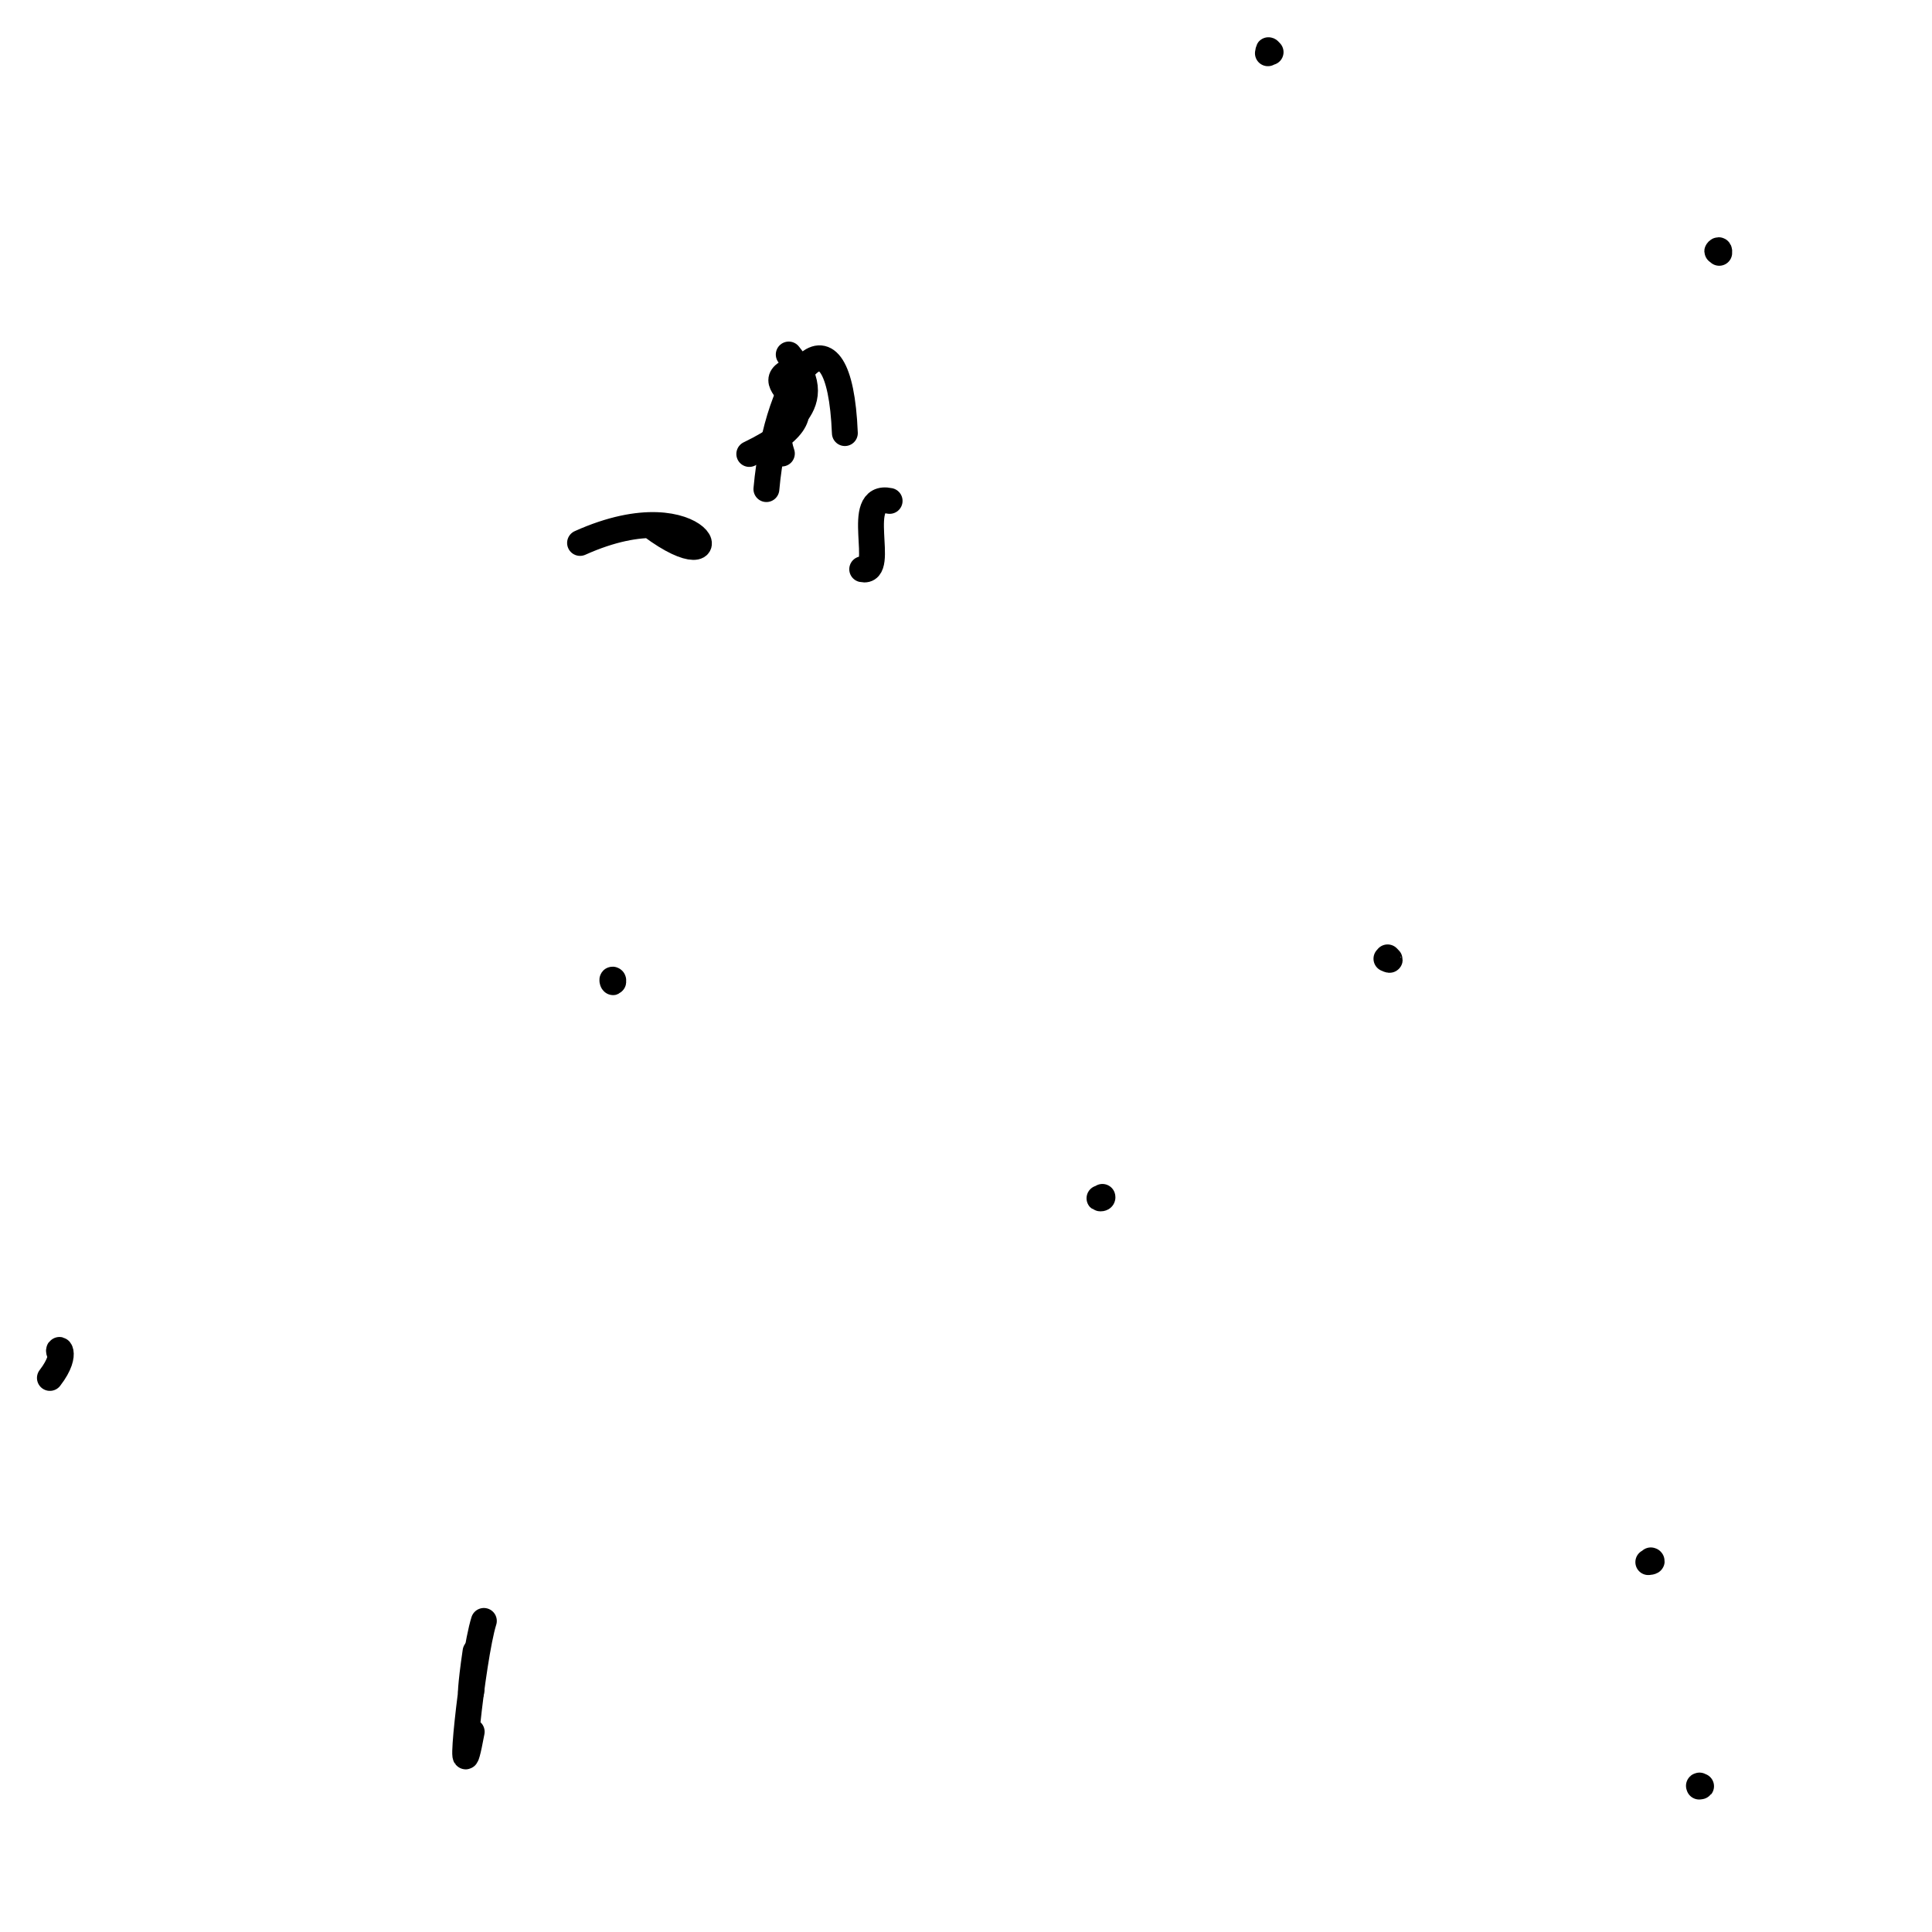
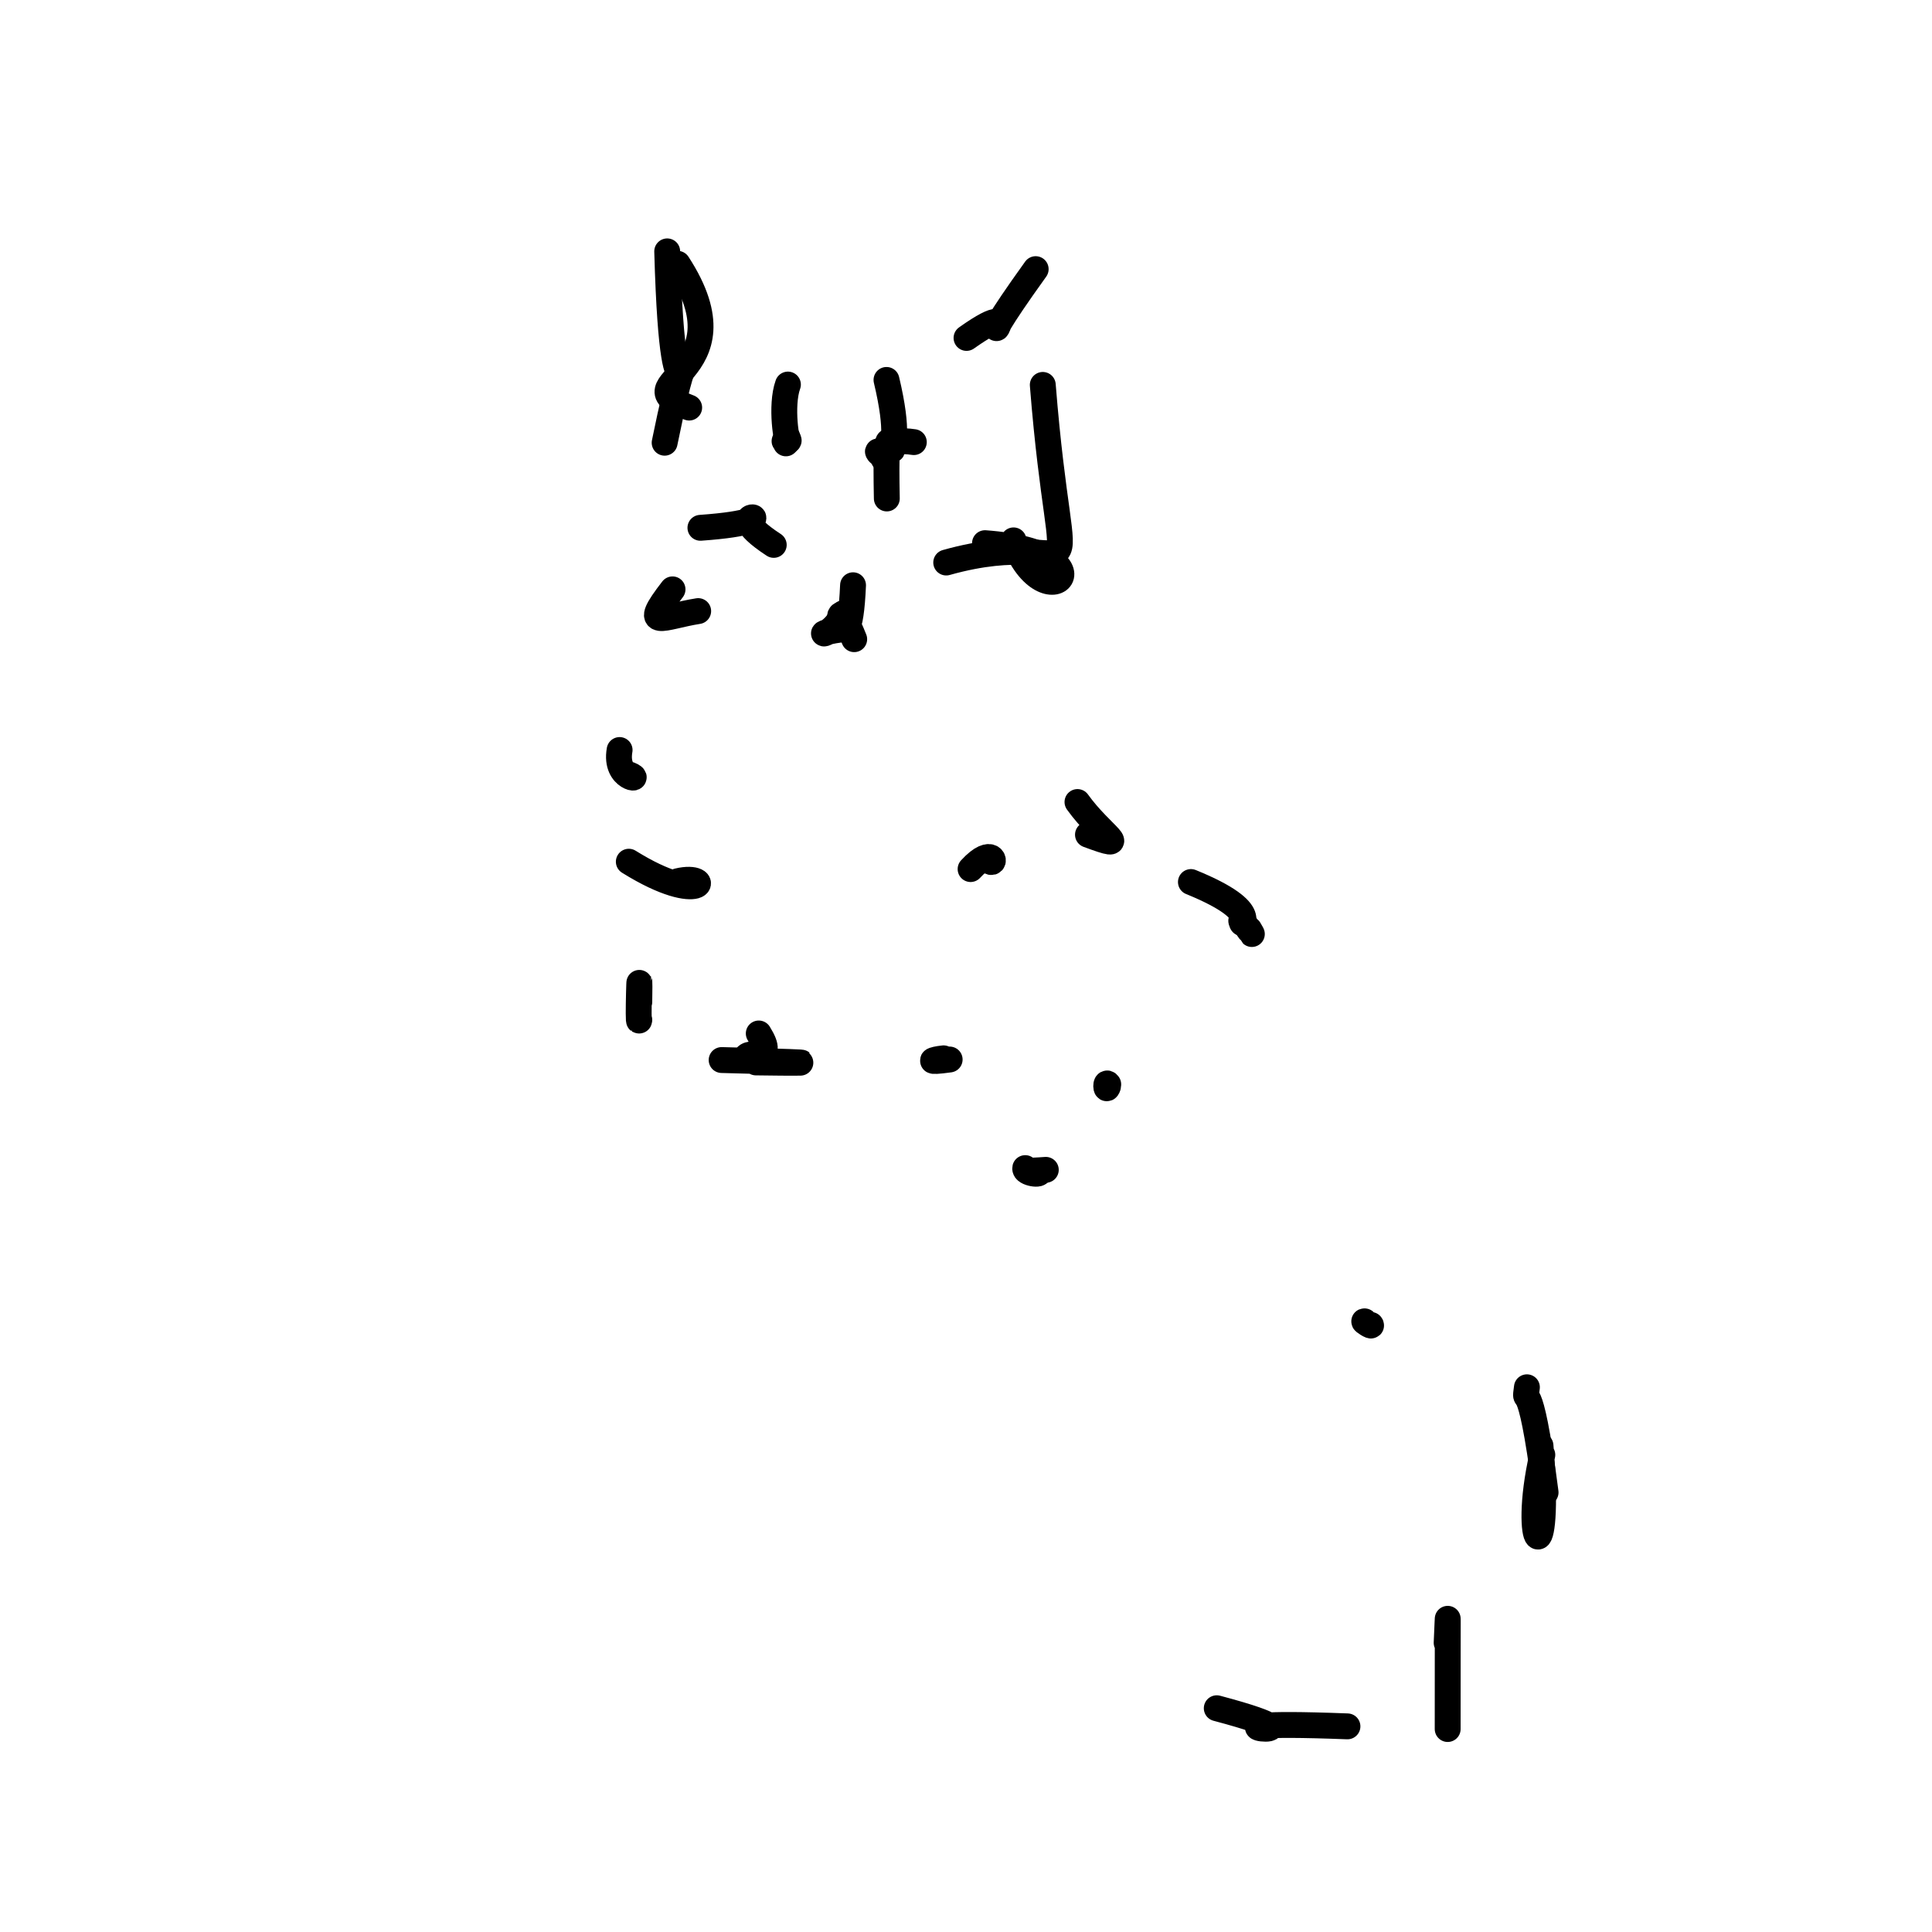
<svg xmlns="http://www.w3.org/2000/svg" version="1.1" width="224" height="224">
  <defs />
  <g>
-     <path d="M 103.144 58.075 C 98.83 57.146 102.829 66.633 99.966 65.997" stroke-width="3.0" fill="none" stroke="rgb(0, 0, 0)" stroke-opacity="1.0" stroke-linecap="round" stroke-linejoin="round" />
-     <path d="M 54.69 200.784 C 52.863 210.637 54.749 192.207 56.1 187.934" stroke-width="3.0" fill="none" stroke="rgb(0, 0, 0)" stroke-opacity="1.0" stroke-linecap="round" stroke-linejoin="round" />
-     <path d="M 5.786 159.761 C 8.18 156.654 6.309 155.801 7.002 157.093" stroke-width="3.0" fill="none" stroke="rgb(0, 0, 0)" stroke-opacity="1.0" stroke-linecap="round" stroke-linejoin="round" />
-     <path d="M 160.882 111 C 160.882 111.026 161.518 111.514 160.746 111.156" stroke-width="3.0" fill="none" stroke="rgb(0, 0, 0)" stroke-opacity="1.0" stroke-linecap="round" stroke-linejoin="round" />
-     <path d="M 91.448 41.103 C 97.007 47.831 88.324 49.557 90.268 51.822" stroke-width="3.0" fill="none" stroke="rgb(0, 0, 0)" stroke-opacity="1.0" stroke-linecap="round" stroke-linejoin="round" />
-     <path d="M 199.121 29.146 C 199.013 29.233 199.395 28.687 199.33 29.312" stroke-width="3.0" fill="none" stroke="rgb(0, 0, 0)" stroke-opacity="1.0" stroke-linecap="round" stroke-linejoin="round" />
-     <path d="M 55.136 191.472 C 54.514 195.656 54.539 197.115 54.675 195.825" stroke-width="3.0" fill="none" stroke="rgb(0, 0, 0)" stroke-opacity="1.0" stroke-linecap="round" stroke-linejoin="round" />
-     <path d="M 71.101 113.658 C 71.141 114.264 70.858 113.395 71.084 113.614" stroke-width="3.0" fill="none" stroke="rgb(0, 0, 0)" stroke-opacity="1.0" stroke-linecap="round" stroke-linejoin="round" />
-     <path d="M 127.816 138.771 C 127.906 139.06 127.193 138.899 127.605 138.929" stroke-width="3.0" fill="none" stroke="rgb(0, 0, 0)" stroke-opacity="1.0" stroke-linecap="round" stroke-linejoin="round" />
-     <path d="M 147.003 6.175 C 147.112 5.78 146.953 5.668 147.316 6.045" stroke-width="3.0" fill="none" stroke="rgb(0, 0, 0)" stroke-opacity="1.0" stroke-linecap="round" stroke-linejoin="round" />
-     <path d="M 197.006 207.139 C 197.616 207.065 196.734 207.095 197.044 207.018" stroke-width="3.0" fill="none" stroke="rgb(0, 0, 0)" stroke-opacity="1.0" stroke-linecap="round" stroke-linejoin="round" />
-     <path d="M 191.459 180.935 C 191.179 180.844 191.93 181.049 191.108 181.116" stroke-width="3.0" fill="none" stroke="rgb(0, 0, 0)" stroke-opacity="1.0" stroke-linecap="round" stroke-linejoin="round" />
-     <path d="M 86.874 52.634 C 99.606 46.506 84.962 44.57 93.338 42.457" stroke-width="3.0" fill="none" stroke="rgb(0, 0, 0)" stroke-opacity="1.0" stroke-linecap="round" stroke-linejoin="round" />
-     <path d="M 92.881 44.786 C 94.198 44.08 88.769 47.011 90.652 52.584" stroke-width="3.0" fill="none" stroke="rgb(0, 0, 0)" stroke-opacity="1.0" stroke-linecap="round" stroke-linejoin="round" />
-     <path d="M 88.858 56.708 C 90.111 42.671 97.3 34.233 97.955 50.213" stroke-width="3.0" fill="none" stroke="rgb(0, 0, 0)" stroke-opacity="1.0" stroke-linecap="round" stroke-linejoin="round" />
-     <path d="M 75.459 60.946 C 85.246 68.256 81.943 56.35 67.252 62.95" stroke-width="3.0" fill="none" stroke="rgb(0, 0, 0)" stroke-opacity="1.0" stroke-linecap="round" stroke-linejoin="round" />
+     <path d="M 72.998 89.817 C 74.717 90.507 71.224 90.437 71.838 86.959" stroke-width="3.0" fill="none" stroke="rgb(0, 0, 0)" stroke-opacity="1.0" stroke-linecap="round" stroke-linejoin="round" />
+     <path d="M 167.847 200.468 C 167.838 184.257 167.923 186.685 167.727 190.47" stroke-width="3.0" fill="none" stroke="rgb(0, 0, 0)" stroke-opacity="1.0" stroke-linecap="round" stroke-linejoin="round" />
+     <path d="M 121.252 135.634 C 120.467 135.708 118.68 135.748 119.652 135.767" stroke-width="3.0" fill="none" stroke="rgb(0, 0, 0)" stroke-opacity="1.0" stroke-linecap="round" stroke-linejoin="round" />
+     <path d="M 143.913 106.758 C 144.224 106.757 145.798 109.403 144.839 107.753" stroke-width="3.0" fill="none" stroke="rgb(0, 0, 0)" stroke-opacity="1.0" stroke-linecap="round" stroke-linejoin="round" />
+     <path d="M 91.12 51.404 C 91.64 50.716 90.389 51.634 91.312 50.729" stroke-width="3.0" fill="none" stroke="rgb(0, 0, 0)" stroke-opacity="1.0" stroke-linecap="round" stroke-linejoin="round" />
+     <path d="M 91.353 44.586 C 90.467 47.035 91.218 51.676 91.441 51.076" stroke-width="3.0" fill="none" stroke="rgb(0, 0, 0)" stroke-opacity="1.0" stroke-linecap="round" stroke-linejoin="round" />
+     <path d="M 178.608 167.61 C 179.932 183.217 176.299 179.715 178.82 168.679" stroke-width="3.0" fill="none" stroke="rgb(0, 0, 0)" stroke-opacity="1.0" stroke-linecap="round" stroke-linejoin="round" />
+     <path d="M 74.121 118.245 C 73.922 119.433 74.218 109.551 74.121 116.17" stroke-width="3.0" fill="none" stroke="rgb(0, 0, 0)" stroke-opacity="1.0" stroke-linecap="round" stroke-linejoin="round" />
+     <path d="M 120.457 135.791 C 120.859 136.362 118.716 136.027 118.868 135.432" stroke-width="3.0" fill="none" stroke="rgb(0, 0, 0)" stroke-opacity="1.0" stroke-linecap="round" stroke-linejoin="round" />
+     <path d="M 78.565 30.584 C 87.088 43.701 71.65 44.247 79.905 47.256" stroke-width="3.0" fill="none" stroke="rgb(0, 0, 0)" stroke-opacity="1.0" stroke-linecap="round" stroke-linejoin="round" />
+     <path d="M 141.073 198.056 C 157.398 202.395 133.696 199.295 156.227 200.158" stroke-width="3.0" fill="none" stroke="rgb(0, 0, 0)" stroke-opacity="1.0" stroke-linecap="round" stroke-linejoin="round" />
+     <path d="M 179.198 173.036 C 177.262 157.987 176.663 163.733 177.033 160.843" stroke-width="3.0" fill="none" stroke="rgb(0, 0, 0)" stroke-opacity="1.0" stroke-linecap="round" stroke-linejoin="round" />
+     <path d="M 109.706 65.22 C 126.852 60.403 123.181 73.296 120.902 44.627" stroke-width="3.0" fill="none" stroke="rgb(0, 0, 0)" stroke-opacity="1.0" stroke-linecap="round" stroke-linejoin="round" />
+     <path d="M 89.71 63.176 C 82.036 58.172 93.625 60.309 81.208 61.195" stroke-width="3.0" fill="none" stroke="rgb(0, 0, 0)" stroke-opacity="1.0" stroke-linecap="round" stroke-linejoin="round" />
+     <path d="M 105.951 51.259 C 99.839 50.328 105.74 56.455 102.782 44.049" stroke-width="3.0" fill="none" stroke="rgb(0, 0, 0)" stroke-opacity="1.0" stroke-linecap="round" stroke-linejoin="round" />
+     <path d="M 77.974 68.332 C 74.211 73.188 76.865 71.49 80.949 70.851" stroke-width="3.0" fill="none" stroke="rgb(0, 0, 0)" stroke-opacity="1.0" stroke-linecap="round" stroke-linejoin="round" />
+     <path d="M 144.207 106.927 C 143.185 107.489 146.965 105.88 138.077 102.264" stroke-width="3.0" fill="none" stroke="rgb(0, 0, 0)" stroke-opacity="1.0" stroke-linecap="round" stroke-linejoin="round" />
+     <path d="M 124.925 92.988 C 127.721 96.882 131.498 98.763 126.141 96.775" stroke-width="3.0" fill="none" stroke="rgb(0, 0, 0)" stroke-opacity="1.0" stroke-linecap="round" stroke-linejoin="round" />
+     <path d="M 99.038 74.109 C 95.693 65.746 98.39 79.778 98.903 67.855" stroke-width="3.0" fill="none" stroke="rgb(0, 0, 0)" stroke-opacity="1.0" stroke-linecap="round" stroke-linejoin="round" />
+     <path d="M 86.464 122.678 C 86.623 121.573 90.133 123.286 87.973 119.822" stroke-width="3.0" fill="none" stroke="rgb(0, 0, 0)" stroke-opacity="1.0" stroke-linecap="round" stroke-linejoin="round" />
+     <path d="M 102.467 53.234 C 101.992 52.038 101.119 52.069 102.657 53.124" stroke-width="3.0" fill="none" stroke="rgb(0, 0, 0)" stroke-opacity="1.0" stroke-linecap="round" stroke-linejoin="round" />
+     <path d="M 98.125 72.926 C 93.508 73.334 96.131 74.499 97.794 71.09" stroke-width="3.0" fill="none" stroke="rgb(0, 0, 0)" stroke-opacity="1.0" stroke-linecap="round" stroke-linejoin="round" />
+     <path d="M 78.595 102.166 C 82.78 101.16 81.627 105.341 72.906 99.908" stroke-width="3.0" fill="none" stroke="rgb(0, 0, 0)" stroke-opacity="1.0" stroke-linecap="round" stroke-linejoin="round" />
+     <path d="M 114.756 99.885 C 115.544 100.368 115.156 97.914 112.532 100.763" stroke-width="3.0" fill="none" stroke="rgb(0, 0, 0)" stroke-opacity="1.0" stroke-linecap="round" stroke-linejoin="round" />
+     <path d="M 158.209 153.198 C 157.937 153.14 159.176 153.932 158.939 153.612" stroke-width="3.0" fill="none" stroke="rgb(0, 0, 0)" stroke-opacity="1.0" stroke-linecap="round" stroke-linejoin="round" />
+     <path d="M 117.513 62.652 C 121.288 72.686 129.353 64.075 114.202 62.976" stroke-width="3.0" fill="none" stroke="rgb(0, 0, 0)" stroke-opacity="1.0" stroke-linecap="round" stroke-linejoin="round" />
+     <path d="M 110.105 122.842 C 107.192 123.245 108.083 122.833 109.402 122.705" stroke-width="3.0" fill="none" stroke="rgb(0, 0, 0)" stroke-opacity="1.0" stroke-linecap="round" stroke-linejoin="round" />
+     <path d="M 87.641 123.18 C 90.741 123.225 99.615 123.312 83.668 122.903" stroke-width="3.0" fill="none" stroke="rgb(0, 0, 0)" stroke-opacity="1.0" stroke-linecap="round" stroke-linejoin="round" />
+     <path d="M 120.079 31.204 C 110.538 44.477 120.42 33.265 112.061 39.181" stroke-width="3.0" fill="none" stroke="rgb(0, 0, 0)" stroke-opacity="1.0" stroke-linecap="round" stroke-linejoin="round" />
+     <path d="M 128.491 125.722 C 128.154 125.208 128.21 126.73 128.462 125.958" stroke-width="3.0" fill="none" stroke="rgb(0, 0, 0)" stroke-opacity="1.0" stroke-linecap="round" stroke-linejoin="round" />
+     <path d="M 103.49 52.007 C 103.42 53.073 102.597 46.843 102.819 57.794" stroke-width="3.0" fill="none" stroke="rgb(0, 0, 0)" stroke-opacity="1.0" stroke-linecap="round" stroke-linejoin="round" />
+     <path d="M 77.06 51.33 C 80.816 32.889 78.092 55.539 77.357 29.144" stroke-width="3.0" fill="none" stroke="rgb(0, 0, 0)" stroke-opacity="1.0" stroke-linecap="round" stroke-linejoin="round" />
  </g>
</svg>
